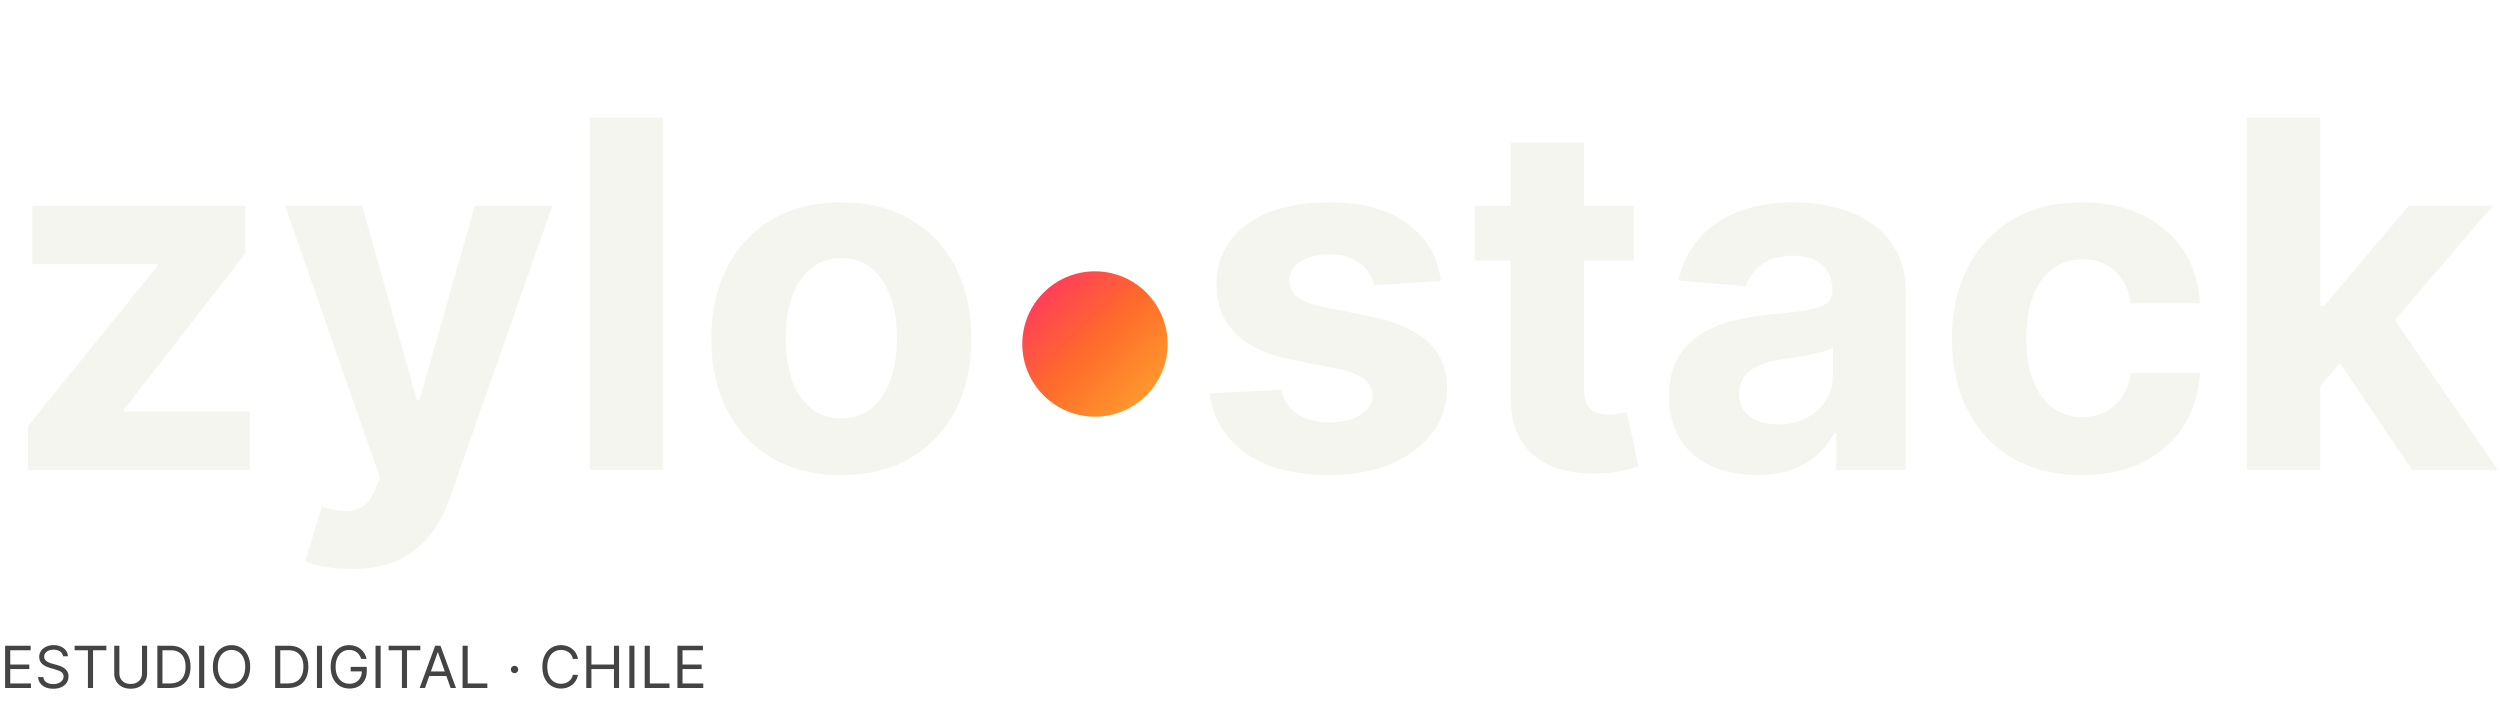
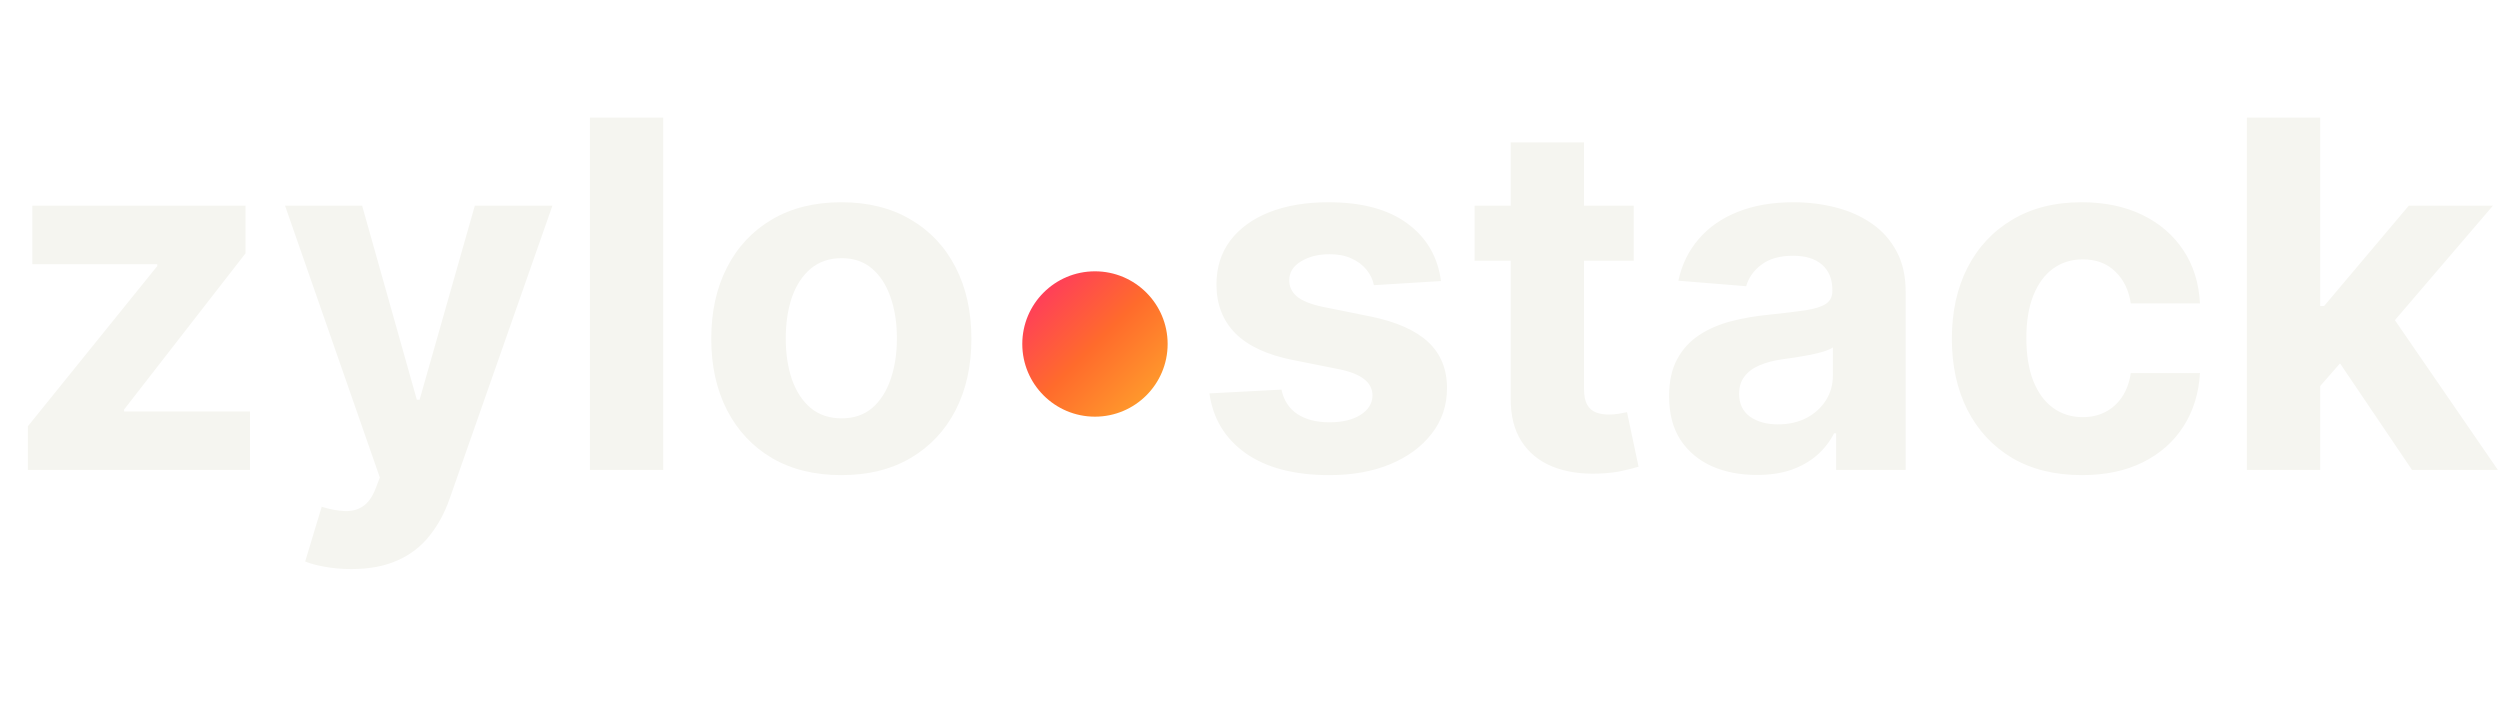
<svg xmlns="http://www.w3.org/2000/svg" width="516" height="145" viewBox="0 0 516 145" fill="none">
  <path d="M5.753 97V87.98L32.457 54.919V54.528H6.676V42.455H50.675V52.291L25.604 84.535V84.926H51.598V97H5.753ZM72.505 117.455C70.588 117.455 68.788 117.301 67.108 116.993C65.45 116.709 64.077 116.342 62.988 115.892L66.397 104.599C68.173 105.144 69.771 105.44 71.191 105.487C72.635 105.535 73.878 105.203 74.92 104.493C75.985 103.783 76.85 102.575 77.512 100.871L78.4 98.562L58.834 42.455H74.743L86.035 82.511H86.603L98.002 42.455H114.018L92.818 102.895C91.8 105.83 90.415 108.387 88.663 110.565C86.935 112.767 84.745 114.46 82.093 115.643C79.442 116.851 76.246 117.455 72.505 117.455ZM136.887 24.273V97H121.76V24.273H136.887ZM173.651 98.065C168.134 98.065 163.364 96.894 159.339 94.55C155.339 92.182 152.249 88.892 150.071 84.678C147.893 80.44 146.804 75.528 146.804 69.94C146.804 64.306 147.893 59.382 150.071 55.168C152.249 50.93 155.339 47.639 159.339 45.295C163.364 42.928 168.134 41.744 173.651 41.744C179.167 41.744 183.925 42.928 187.926 45.295C191.951 47.639 195.052 50.93 197.23 55.168C199.408 59.382 200.497 64.306 200.497 69.94C200.497 75.528 199.408 80.44 197.23 84.678C195.052 88.892 191.951 92.182 187.926 94.55C183.925 96.894 179.167 98.065 173.651 98.065ZM173.722 86.347C176.231 86.347 178.326 85.636 180.007 84.216C181.688 82.772 182.955 80.807 183.807 78.321C184.683 75.835 185.121 73.006 185.121 69.834C185.121 66.662 184.683 63.832 183.807 61.347C182.955 58.861 181.688 56.896 180.007 55.452C178.326 54.008 176.231 53.285 173.722 53.285C171.188 53.285 169.058 54.008 167.33 55.452C165.625 56.896 164.335 58.861 163.459 61.347C162.607 63.832 162.18 66.662 162.18 69.834C162.18 73.006 162.607 75.835 163.459 78.321C164.335 80.807 165.625 82.772 167.33 84.216C169.058 85.636 171.188 86.347 173.722 86.347Z" fill="#F5F5F0" />
-   <path d="M226 86C234.284 86 241 79.284 241 71C241 62.716 234.284 56 226 56C217.716 56 211 62.716 211 71C211 79.284 217.716 86 226 86Z" fill="url(#paint0_linear_2001_22)" />
+   <path d="M226 86C234.284 86 241 79.284 241 71C241 62.716 234.284 56 226 56C217.716 56 211 62.716 211 71C211 79.284 217.716 86 226 86Z" fill="url(#paint0_linear_2004_2)" />
  <path d="M297.42 58.008L283.571 58.861C283.334 57.677 282.825 56.612 282.044 55.665C281.263 54.694 280.233 53.925 278.955 53.356C277.7 52.765 276.196 52.469 274.445 52.469C272.101 52.469 270.124 52.966 268.514 53.96C266.904 54.931 266.099 56.233 266.099 57.867C266.099 59.169 266.62 60.269 267.662 61.169C268.704 62.069 270.491 62.791 273.024 63.335L282.896 65.324C288.199 66.413 292.153 68.165 294.757 70.579C297.361 72.994 298.663 76.167 298.663 80.097C298.663 83.671 297.61 86.808 295.503 89.507C293.42 92.206 290.555 94.313 286.909 95.828C283.287 97.32 279.108 98.065 274.374 98.065C267.153 98.065 261.4 96.562 257.115 93.555C252.854 90.525 250.356 86.406 249.622 81.197L264.501 80.416C264.951 82.618 266.04 84.299 267.768 85.459C269.497 86.595 271.71 87.163 274.409 87.163C277.061 87.163 279.191 86.654 280.801 85.636C282.435 84.595 283.263 83.257 283.287 81.624C283.263 80.251 282.683 79.126 281.547 78.25C280.411 77.35 278.659 76.664 276.291 76.19L266.845 74.308C261.518 73.243 257.553 71.396 254.949 68.769C252.368 66.141 251.078 62.791 251.078 58.719C251.078 55.215 252.025 52.197 253.919 49.663C255.837 47.13 258.524 45.177 261.98 43.804C265.46 42.431 269.532 41.744 274.196 41.744C281.085 41.744 286.507 43.2 290.46 46.112C294.438 49.024 296.758 52.99 297.42 58.008ZM337.202 42.455V53.818H304.354V42.455H337.202ZM311.811 29.386H326.939V80.239C326.939 81.635 327.152 82.724 327.578 83.506C328.005 84.263 328.596 84.796 329.354 85.104C330.135 85.412 331.035 85.565 332.053 85.565C332.763 85.565 333.473 85.506 334.184 85.388C334.894 85.246 335.438 85.139 335.817 85.068L338.196 96.325C337.439 96.562 336.373 96.834 335 97.142C333.627 97.474 331.958 97.675 329.993 97.746C326.347 97.888 323.151 97.403 320.405 96.29C317.683 95.177 315.564 93.449 314.049 91.105C312.533 88.761 311.788 85.802 311.811 82.227V29.386ZM362.61 98.03C359.13 98.03 356.029 97.426 353.306 96.219C350.584 94.988 348.43 93.177 346.843 90.785C345.281 88.371 344.5 85.364 344.5 81.766C344.5 78.735 345.056 76.19 346.169 74.131C347.281 72.071 348.797 70.414 350.714 69.159C352.632 67.904 354.81 66.957 357.248 66.318C359.71 65.679 362.291 65.229 364.99 64.969C368.162 64.637 370.719 64.329 372.66 64.046C374.601 63.738 376.01 63.288 376.886 62.696C377.762 62.104 378.2 61.228 378.2 60.068V59.855C378.2 57.606 377.49 55.866 376.069 54.635C374.672 53.404 372.684 52.788 370.103 52.788C367.381 52.788 365.215 53.392 363.605 54.599C361.995 55.783 360.93 57.275 360.409 59.074L346.417 57.938C347.127 54.623 348.524 51.758 350.608 49.344C352.691 46.905 355.378 45.035 358.669 43.733C361.983 42.407 365.818 41.744 370.174 41.744C373.205 41.744 376.105 42.099 378.875 42.81C381.668 43.52 384.142 44.621 386.297 46.112C388.475 47.604 390.191 49.521 391.446 51.865C392.7 54.185 393.328 56.967 393.328 60.21V97H378.981V89.436H378.555C377.679 91.141 376.507 92.644 375.039 93.946C373.572 95.224 371.808 96.231 369.748 96.965C367.689 97.675 365.309 98.03 362.61 98.03ZM366.943 87.59C369.168 87.59 371.133 87.151 372.838 86.276C374.542 85.376 375.88 84.169 376.85 82.653C377.821 81.138 378.306 79.422 378.306 77.504V71.716C377.833 72.024 377.182 72.308 376.353 72.568C375.548 72.805 374.637 73.03 373.619 73.243C372.601 73.432 371.583 73.61 370.565 73.776C369.547 73.918 368.624 74.048 367.795 74.166C366.02 74.427 364.469 74.841 363.143 75.409C361.817 75.977 360.788 76.747 360.054 77.717C359.32 78.664 358.953 79.848 358.953 81.269C358.953 83.328 359.699 84.903 361.19 85.992C362.705 87.057 364.623 87.59 366.943 87.59ZM429.709 98.065C424.122 98.065 419.316 96.882 415.292 94.514C411.291 92.123 408.213 88.809 406.059 84.571C403.928 80.333 402.863 75.456 402.863 69.94C402.863 64.353 403.94 59.453 406.094 55.239C408.272 51.001 411.362 47.698 415.363 45.331C419.364 42.94 424.122 41.744 429.638 41.744C434.397 41.744 438.563 42.608 442.138 44.337C445.713 46.065 448.542 48.492 450.625 51.617C452.709 54.742 453.857 58.411 454.07 62.625H439.794C439.392 59.903 438.327 57.713 436.598 56.055C434.894 54.374 432.657 53.534 429.887 53.534C427.543 53.534 425.495 54.173 423.743 55.452C422.015 56.706 420.666 58.541 419.695 60.956C418.724 63.371 418.239 66.294 418.239 69.727C418.239 73.207 418.712 76.167 419.659 78.605C420.63 81.044 421.991 82.902 423.743 84.18C425.495 85.459 427.543 86.098 429.887 86.098C431.615 86.098 433.166 85.743 434.539 85.033C435.935 84.322 437.084 83.293 437.983 81.943C438.907 80.57 439.51 78.925 439.794 77.007H454.07C453.833 81.174 452.697 84.843 450.661 88.016C448.649 91.164 445.867 93.626 442.316 95.402C438.765 97.178 434.562 98.065 429.709 98.065ZM477.463 81.304L477.499 63.158H479.7L497.172 42.455H514.537L491.064 69.869H487.477L477.463 81.304ZM463.756 97V24.273H478.884V97H463.756ZM497.847 97L481.795 73.243L491.881 62.554L515.567 97H497.847Z" fill="#F5F5F0" />
-   <path d="M1.057 142V133.273H6.324V134.21H2.114V137.159H6.051V138.097H2.114V141.062H6.392V142H1.057ZM13.001 135.455C12.95 135.023 12.743 134.688 12.379 134.449C12.016 134.21 11.57 134.091 11.041 134.091C10.655 134.091 10.317 134.153 10.027 134.278C9.74 134.403 9.516 134.575 9.354 134.794C9.195 135.013 9.115 135.261 9.115 135.54C9.115 135.773 9.17 135.973 9.281 136.141C9.395 136.305 9.54 136.443 9.716 136.554C9.892 136.662 10.077 136.751 10.27 136.822C10.463 136.891 10.641 136.946 10.803 136.989L11.689 137.227C11.916 137.287 12.169 137.369 12.447 137.474C12.729 137.58 12.997 137.723 13.253 137.905C13.511 138.084 13.724 138.314 13.892 138.595C14.06 138.876 14.143 139.222 14.143 139.631C14.143 140.102 14.02 140.528 13.773 140.909C13.528 141.29 13.171 141.592 12.699 141.817C12.23 142.041 11.661 142.153 10.99 142.153C10.365 142.153 9.824 142.053 9.366 141.851C8.912 141.649 8.554 141.368 8.293 141.007C8.034 140.646 7.888 140.227 7.854 139.75H8.945C8.973 140.08 9.084 140.352 9.277 140.568C9.473 140.781 9.72 140.94 10.018 141.045C10.32 141.148 10.643 141.199 10.99 141.199C11.393 141.199 11.756 141.134 12.077 141.003C12.398 140.869 12.652 140.685 12.839 140.449C13.027 140.21 13.121 139.932 13.121 139.614C13.121 139.324 13.04 139.088 12.878 138.906C12.716 138.724 12.503 138.577 12.239 138.463C11.974 138.349 11.689 138.25 11.382 138.165L10.308 137.858C9.626 137.662 9.087 137.382 8.689 137.018C8.291 136.655 8.092 136.179 8.092 135.591C8.092 135.102 8.224 134.676 8.489 134.312C8.756 133.946 9.114 133.662 9.562 133.46C10.014 133.256 10.518 133.153 11.075 133.153C11.638 133.153 12.138 133.254 12.575 133.456C13.013 133.655 13.359 133.928 13.615 134.274C13.874 134.621 14.01 135.014 14.024 135.455H13.001ZM15.404 134.21V133.273H21.949V134.21H19.205V142H18.148V134.21H15.404ZM29.308 133.273H30.364V139.051C30.364 139.648 30.224 140.18 29.942 140.649C29.664 141.115 29.271 141.483 28.762 141.753C28.254 142.02 27.657 142.153 26.972 142.153C26.288 142.153 25.691 142.02 25.183 141.753C24.674 141.483 24.279 141.115 23.998 140.649C23.72 140.18 23.58 139.648 23.58 139.051V133.273H24.637V138.966C24.637 139.392 24.731 139.771 24.918 140.104C25.106 140.433 25.373 140.693 25.72 140.884C26.069 141.071 26.486 141.165 26.972 141.165C27.458 141.165 27.876 141.071 28.225 140.884C28.575 140.693 28.842 140.433 29.026 140.104C29.214 139.771 29.308 139.392 29.308 138.966V133.273ZM35.168 142H32.475V133.273H35.287C36.134 133.273 36.858 133.447 37.461 133.797C38.063 134.143 38.525 134.642 38.846 135.293C39.166 135.94 39.327 136.716 39.327 137.619C39.327 138.528 39.165 139.311 38.841 139.967C38.517 140.621 38.046 141.124 37.426 141.476C36.807 141.825 36.054 142 35.168 142ZM33.532 141.062H35.1C35.821 141.062 36.419 140.923 36.894 140.645C37.368 140.366 37.722 139.97 37.955 139.456C38.188 138.942 38.304 138.33 38.304 137.619C38.304 136.915 38.189 136.308 37.959 135.8C37.729 135.288 37.385 134.896 36.928 134.624C36.471 134.348 35.901 134.21 35.219 134.21H33.532V141.062ZM42.157 133.273V142H41.1V133.273H42.157ZM51.639 137.636C51.639 138.557 51.473 139.352 51.141 140.023C50.808 140.693 50.352 141.21 49.773 141.574C49.193 141.938 48.531 142.119 47.787 142.119C47.043 142.119 46.381 141.938 45.801 141.574C45.222 141.21 44.766 140.693 44.433 140.023C44.101 139.352 43.935 138.557 43.935 137.636C43.935 136.716 44.101 135.92 44.433 135.25C44.766 134.58 45.222 134.062 45.801 133.699C46.381 133.335 47.043 133.153 47.787 133.153C48.531 133.153 49.193 133.335 49.773 133.699C50.352 134.062 50.808 134.58 51.141 135.25C51.473 135.92 51.639 136.716 51.639 137.636ZM50.617 137.636C50.617 136.881 50.49 136.243 50.237 135.723C49.987 135.203 49.648 134.81 49.219 134.543C48.793 134.276 48.315 134.142 47.787 134.142C47.258 134.142 46.78 134.276 46.351 134.543C45.925 134.81 45.585 135.203 45.332 135.723C45.082 136.243 44.957 136.881 44.957 137.636C44.957 138.392 45.082 139.03 45.332 139.55C45.585 140.07 45.925 140.463 46.351 140.73C46.78 140.997 47.258 141.131 47.787 141.131C48.315 141.131 48.793 140.997 49.219 140.73C49.648 140.463 49.987 140.07 50.237 139.55C50.49 139.03 50.617 138.392 50.617 137.636ZM59.484 142H56.791V133.273H59.604C60.45 133.273 61.175 133.447 61.777 133.797C62.379 134.143 62.841 134.642 63.162 135.293C63.483 135.94 63.644 136.716 63.644 137.619C63.644 138.528 63.481 139.311 63.158 139.967C62.834 140.621 62.362 141.124 61.743 141.476C61.124 141.825 60.371 142 59.484 142ZM57.848 141.062H59.416C60.138 141.062 60.736 140.923 61.21 140.645C61.685 140.366 62.038 139.97 62.271 139.456C62.504 138.942 62.621 138.33 62.621 137.619C62.621 136.915 62.506 136.308 62.276 135.8C62.045 135.288 61.702 134.896 61.244 134.624C60.787 134.348 60.217 134.21 59.535 134.21H57.848V141.062ZM66.473 133.273V142H65.416V133.273H66.473ZM74.558 136C74.464 135.713 74.341 135.456 74.187 135.229C74.037 134.999 73.856 134.803 73.646 134.641C73.439 134.479 73.203 134.355 72.939 134.27C72.674 134.185 72.385 134.142 72.069 134.142C71.552 134.142 71.082 134.276 70.659 134.543C70.235 134.81 69.899 135.203 69.649 135.723C69.399 136.243 69.274 136.881 69.274 137.636C69.274 138.392 69.4 139.03 69.653 139.55C69.906 140.07 70.248 140.463 70.68 140.73C71.112 140.997 71.598 141.131 72.137 141.131C72.637 141.131 73.078 141.024 73.459 140.811C73.842 140.595 74.14 140.291 74.353 139.899C74.569 139.504 74.677 139.04 74.677 138.506L75.001 138.574H72.376V137.636H75.7V138.574C75.7 139.293 75.546 139.918 75.24 140.449C74.936 140.98 74.515 141.392 73.978 141.685C73.444 141.974 72.831 142.119 72.137 142.119C71.365 142.119 70.686 141.938 70.1 141.574C69.518 141.21 69.064 140.693 68.737 140.023C68.413 139.352 68.251 138.557 68.251 137.636C68.251 136.946 68.343 136.325 68.528 135.774C68.716 135.22 68.98 134.749 69.321 134.359C69.662 133.97 70.065 133.672 70.531 133.464C70.997 133.257 71.51 133.153 72.069 133.153C72.529 133.153 72.959 133.223 73.356 133.362C73.757 133.499 74.113 133.693 74.426 133.946C74.741 134.196 75.004 134.496 75.214 134.845C75.424 135.192 75.569 135.577 75.649 136H74.558ZM78.567 133.273V142H77.51V133.273H78.567ZM80.209 134.21V133.273H86.754V134.21H84.01V142H82.953V134.21H80.209ZM87.723 142H86.615L89.82 133.273H90.911L94.115 142H93.007L90.4 134.653H90.331L87.723 142ZM88.132 138.591H92.598V139.528H88.132V138.591ZM95.475 142V133.273H96.532V141.062H100.588V142H95.475ZM106.196 138.949C105.986 138.949 105.806 138.874 105.655 138.723C105.505 138.572 105.429 138.392 105.429 138.182C105.429 137.972 105.505 137.791 105.655 137.641C105.806 137.49 105.986 137.415 106.196 137.415C106.407 137.415 106.587 137.49 106.738 137.641C106.888 137.791 106.963 137.972 106.963 138.182C106.963 138.321 106.928 138.449 106.857 138.565C106.789 138.682 106.696 138.776 106.58 138.847C106.466 138.915 106.338 138.949 106.196 138.949ZM119.302 136H118.245C118.183 135.696 118.074 135.429 117.917 135.199C117.764 134.969 117.576 134.776 117.355 134.619C117.136 134.46 116.893 134.341 116.626 134.261C116.359 134.182 116.081 134.142 115.791 134.142C115.262 134.142 114.784 134.276 114.355 134.543C113.929 134.81 113.589 135.203 113.336 135.723C113.086 136.243 112.961 136.881 112.961 137.636C112.961 138.392 113.086 139.03 113.336 139.55C113.589 140.07 113.929 140.463 114.355 140.73C114.784 140.997 115.262 141.131 115.791 141.131C116.081 141.131 116.359 141.091 116.626 141.011C116.893 140.932 117.136 140.814 117.355 140.658C117.576 140.499 117.764 140.304 117.917 140.074C118.074 139.841 118.183 139.574 118.245 139.273H119.302C119.223 139.719 119.078 140.118 118.868 140.47C118.657 140.822 118.396 141.122 118.083 141.369C117.771 141.614 117.42 141.8 117.031 141.928C116.645 142.055 116.231 142.119 115.791 142.119C115.047 142.119 114.385 141.938 113.805 141.574C113.225 141.21 112.77 140.693 112.437 140.023C112.105 139.352 111.939 138.557 111.939 137.636C111.939 136.716 112.105 135.92 112.437 135.25C112.77 134.58 113.225 134.062 113.805 133.699C114.385 133.335 115.047 133.153 115.791 133.153C116.231 133.153 116.645 133.217 117.031 133.345C117.42 133.473 117.771 133.661 118.083 133.908C118.396 134.152 118.657 134.45 118.868 134.803C119.078 135.152 119.223 135.551 119.302 136ZM121.01 142V133.273H122.067V137.159H126.72V133.273H127.777V142H126.72V138.097H122.067V142H121.01ZM130.95 133.273V142H129.893V133.273H130.95ZM133.069 142V133.273H134.125V141.062H138.182V142H133.069ZM139.819 142V133.273H145.086V134.21H140.875V137.159H144.813V138.097H140.875V141.062H145.154V142H139.819Z" fill="#444444" />
  <defs>
-     <linearGradient id="paint0_linear_2001_22" x1="211" y1="56" x2="241" y2="86" gradientUnits="userSpaceOnUse">
+     <linearGradient id="paint0_linear_2004_2" x1="211" y1="56" x2="241" y2="86" gradientUnits="userSpaceOnUse">
      <stop stop-color="#FF2D6B" />
      <stop offset="0.5" stop-color="#FF6B2C" />
      <stop offset="1" stop-color="#FFAA2C" />
    </linearGradient>
  </defs>
</svg>
